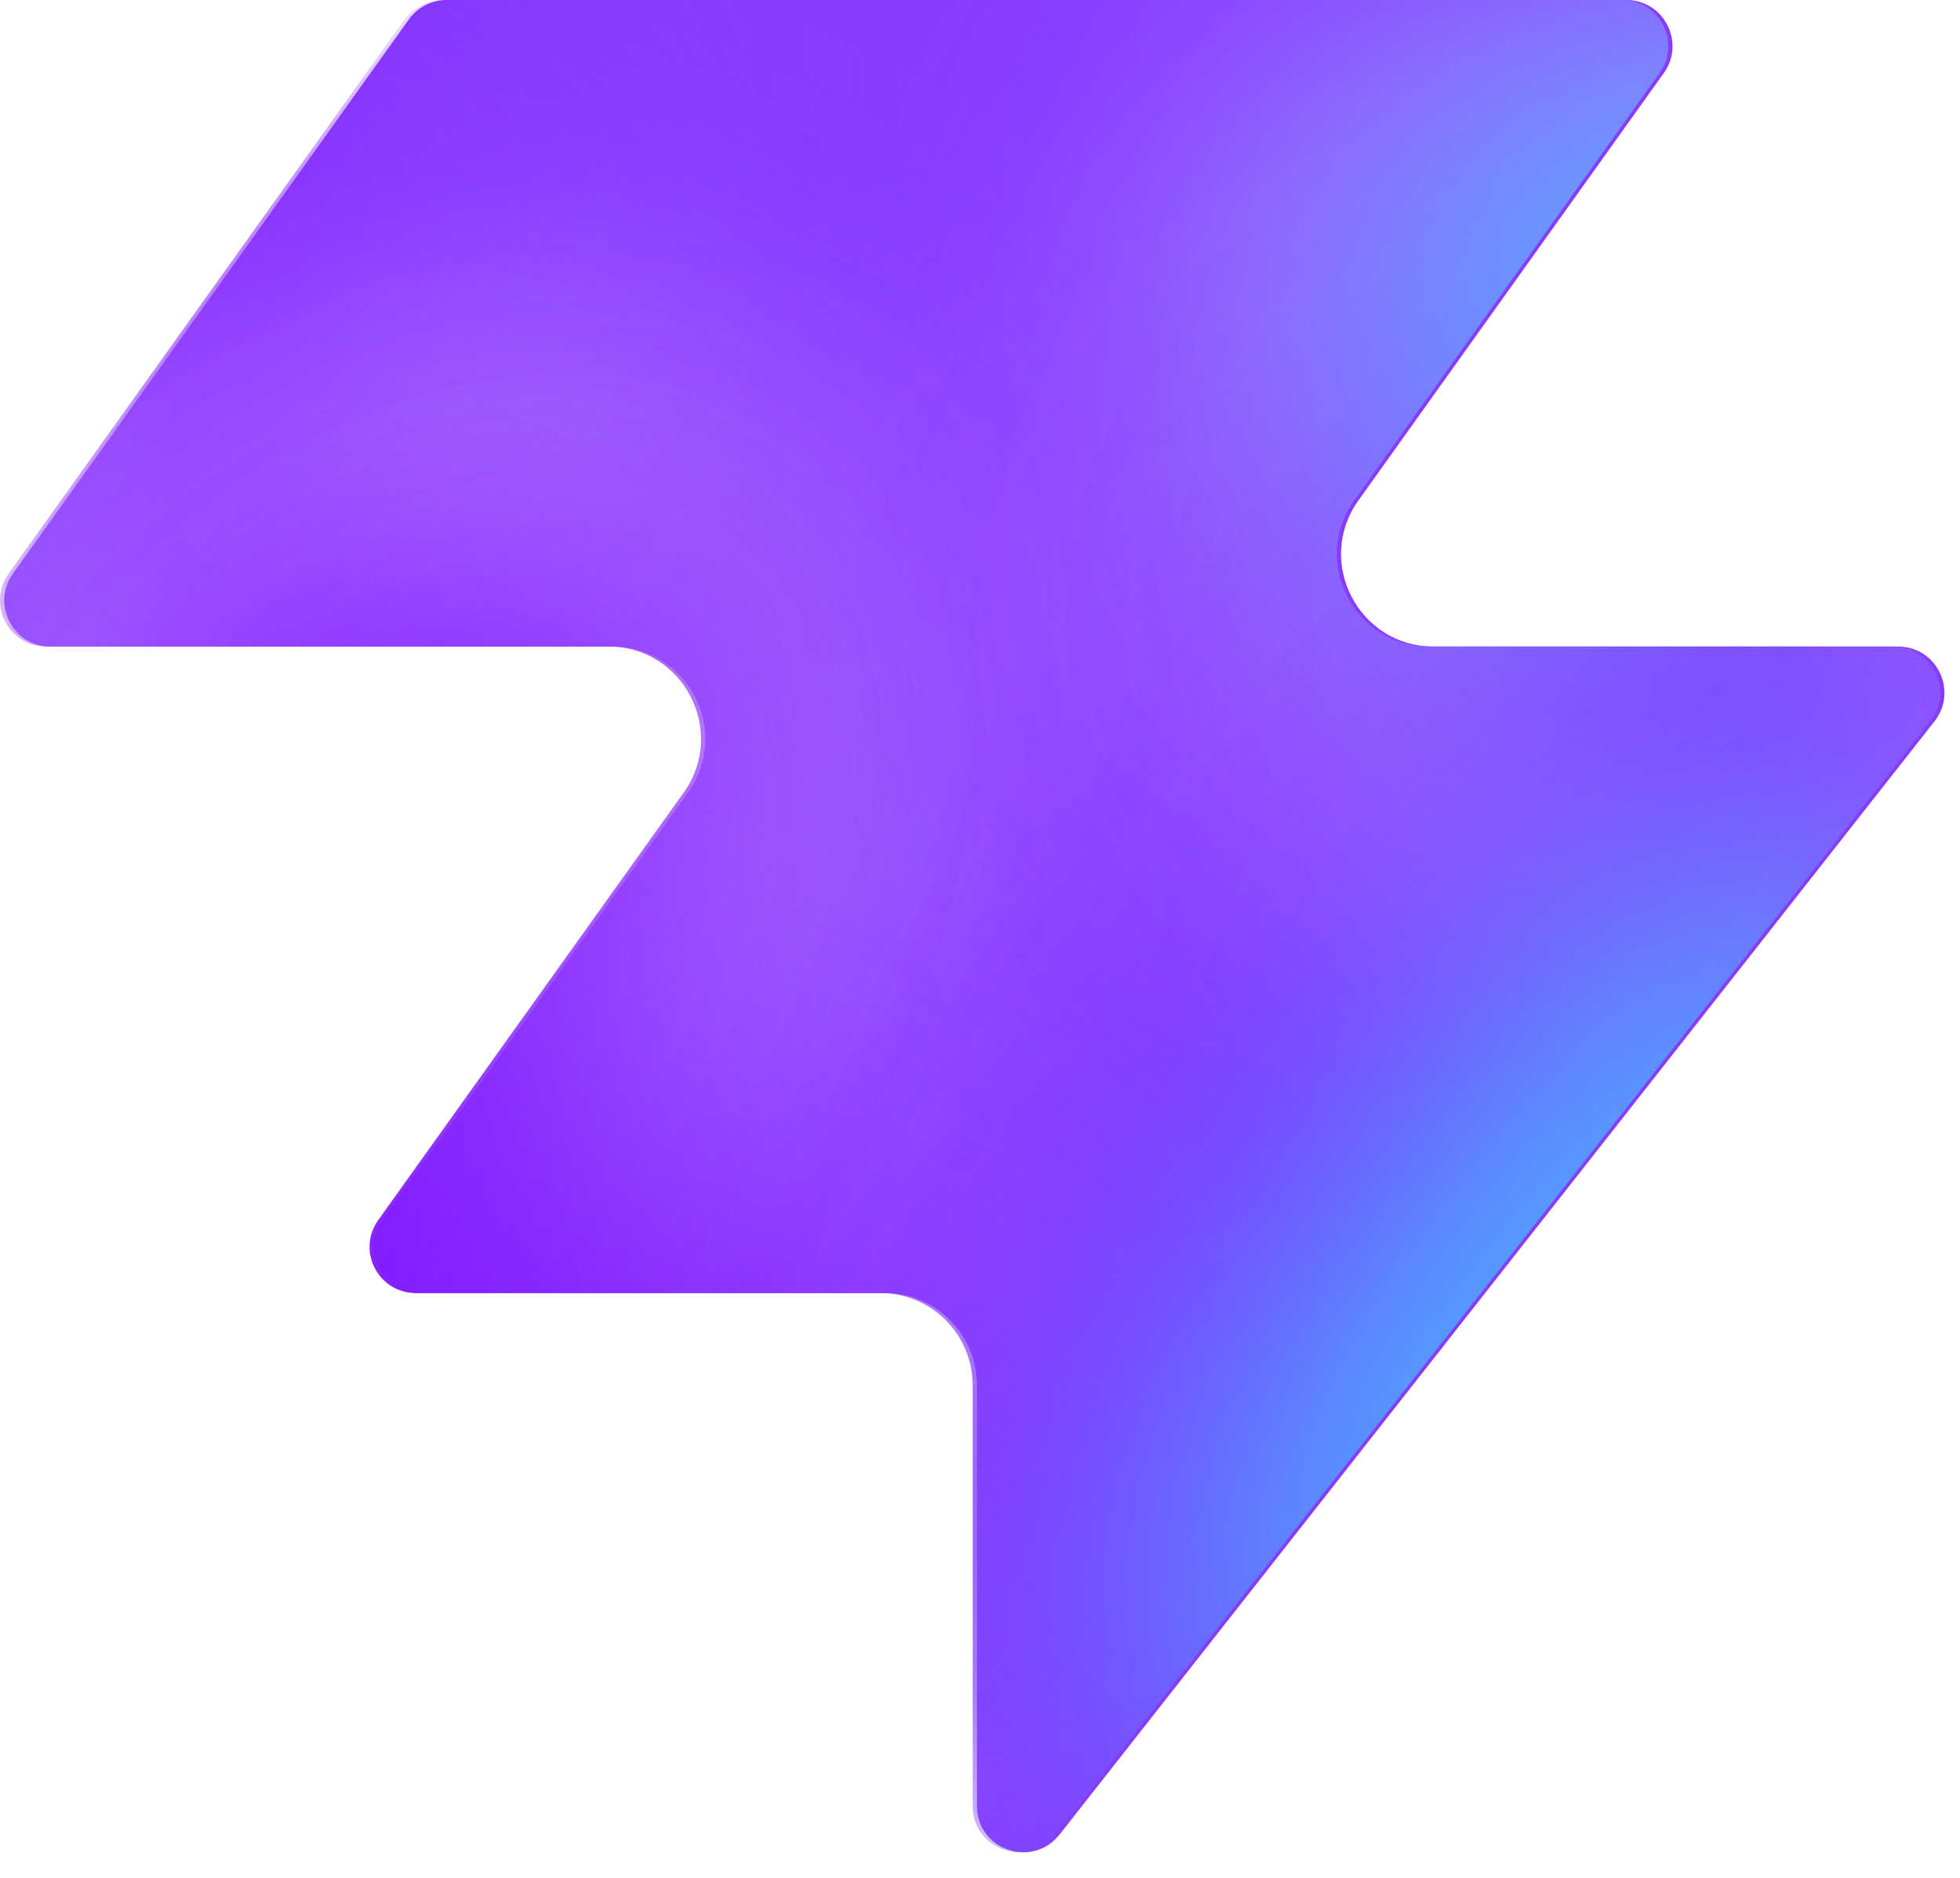
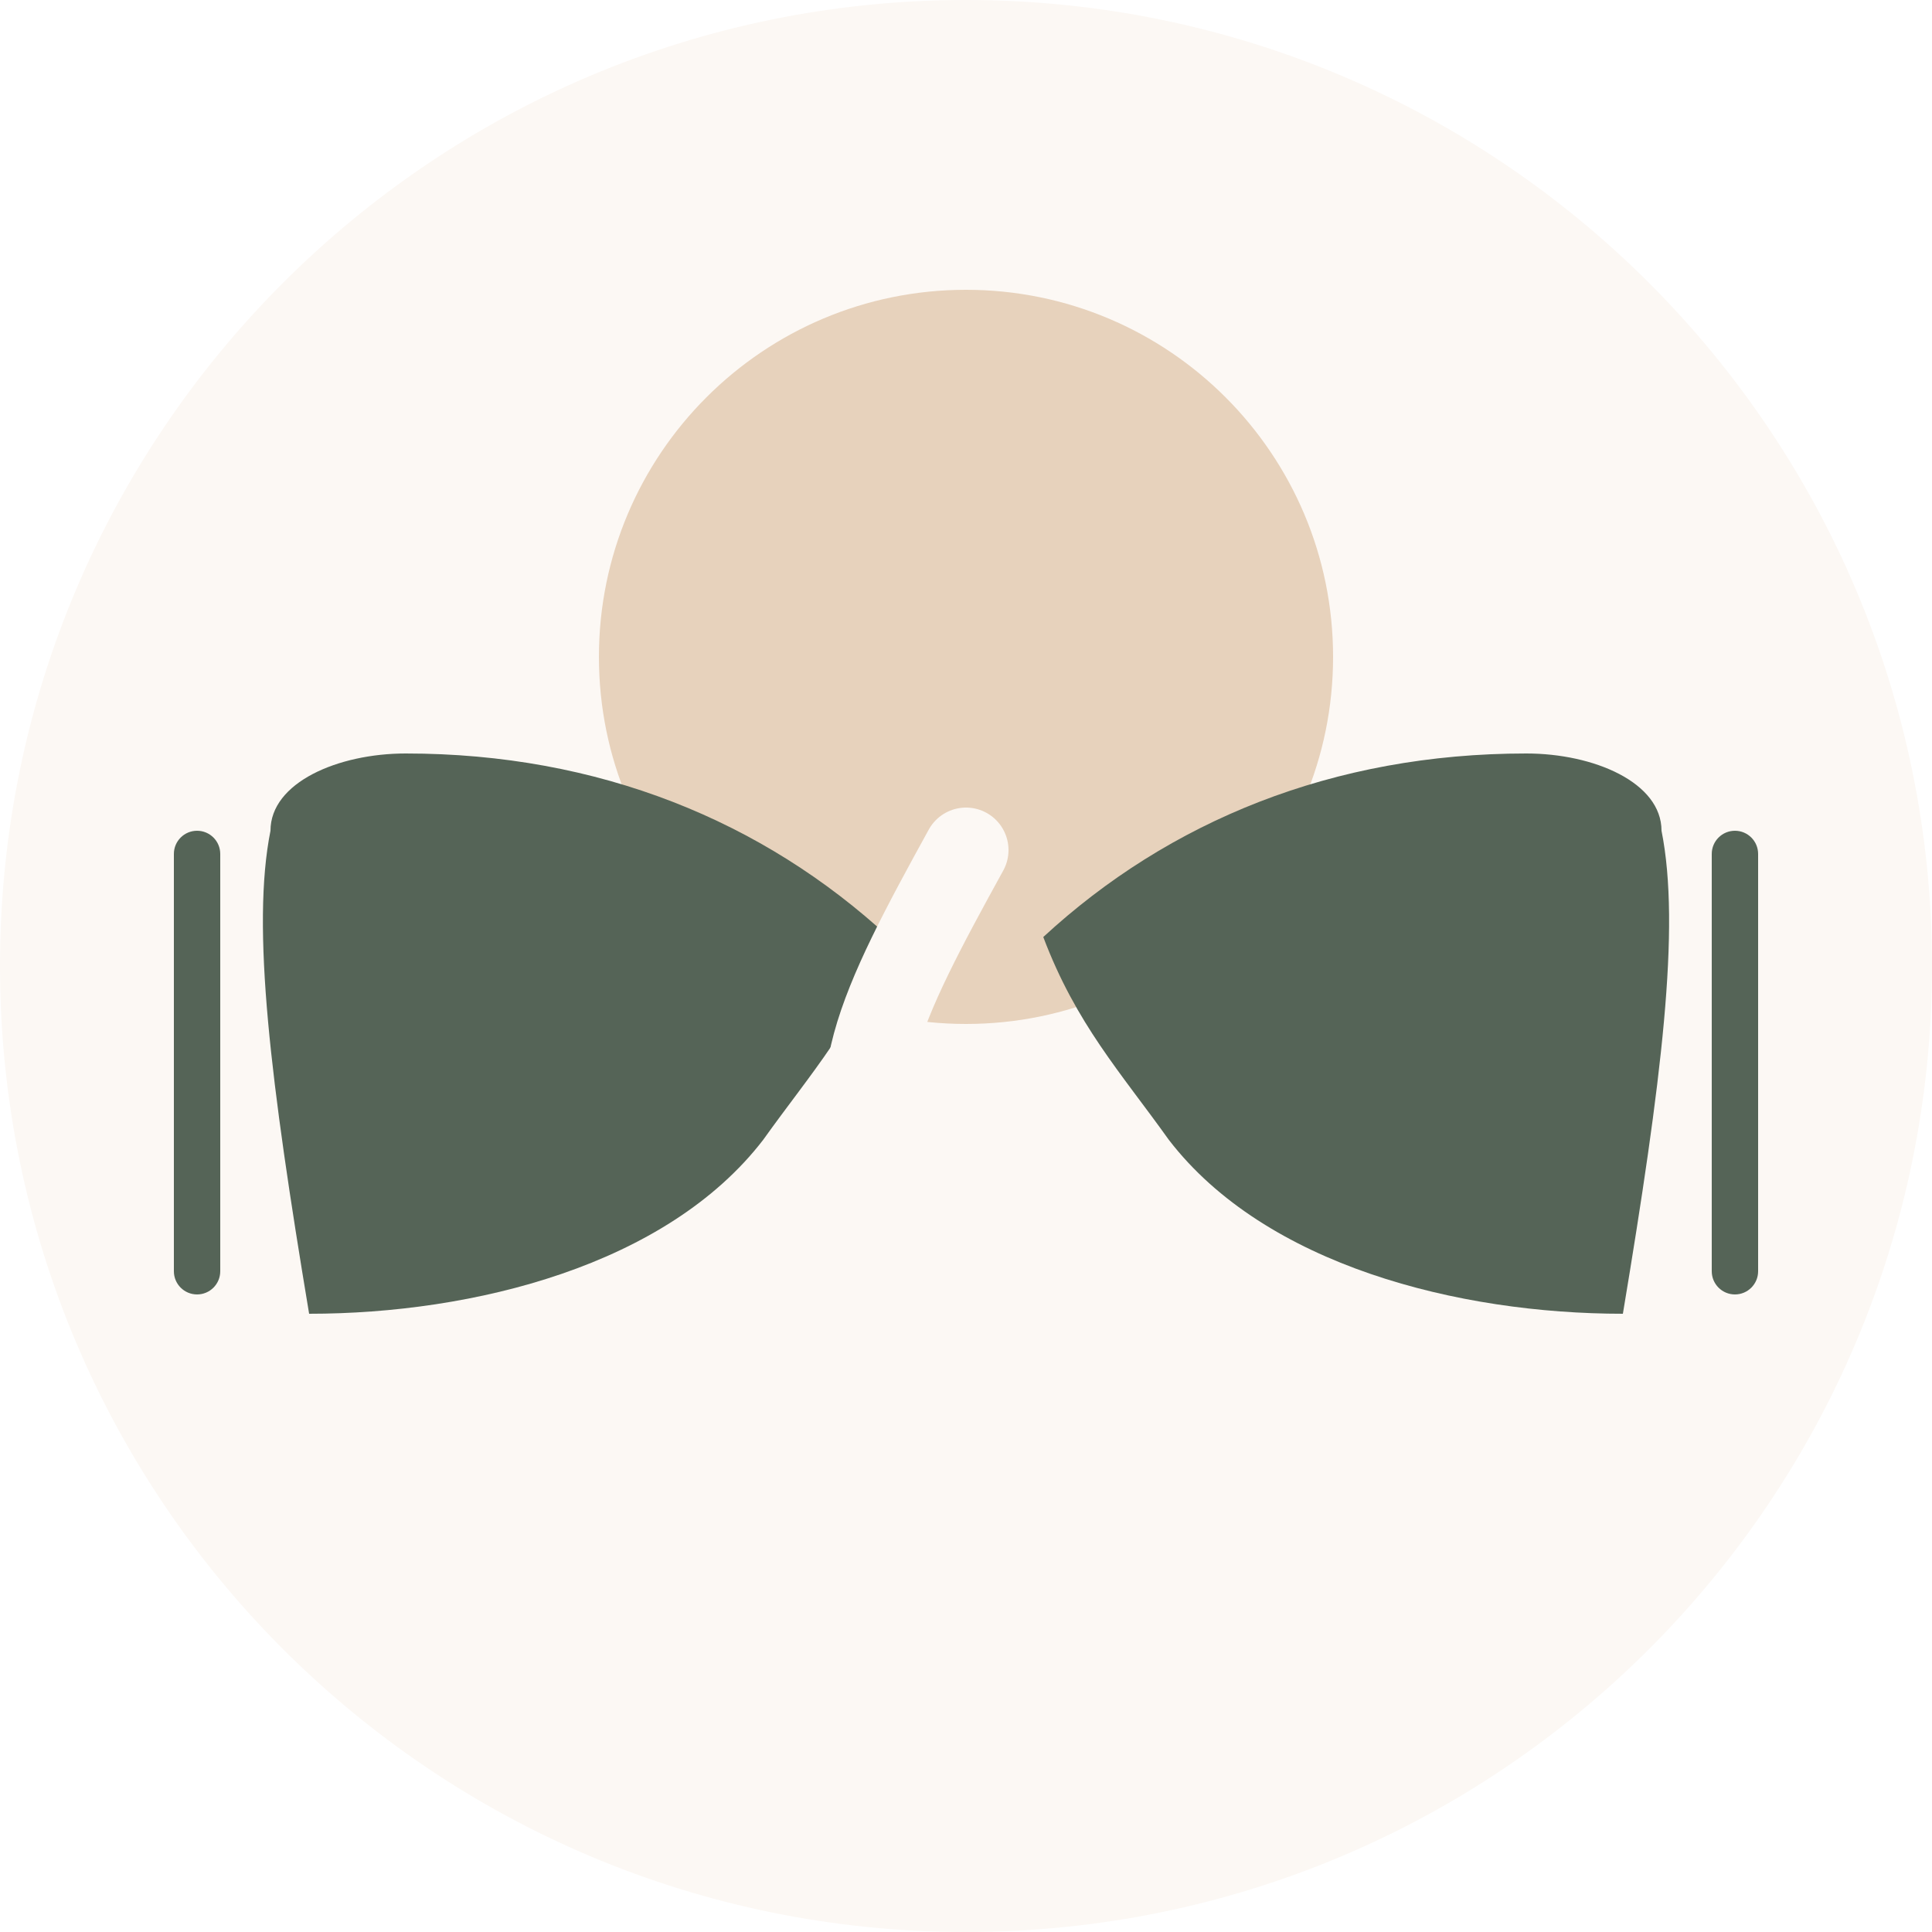
- <svg xmlns="http://www.w3.org/2000/svg" width="48" height="46" fill="none" viewBox="0 0 48 46">
-   <path fill="#863bff" d="M25.946 44.938c-.664.845-2.021.375-2.021-.698V33.937a2.26 2.26 0 0 0-2.262-2.262H10.287c-.92 0-1.456-1.04-.92-1.788l7.48-10.471c1.07-1.497 0-3.578-1.842-3.578H1.237c-.92 0-1.456-1.04-.92-1.788L10.013.474c.214-.297.556-.474.92-.474h28.894c.92 0 1.456 1.04.92 1.788l-7.48 10.471c-1.07 1.498 0 3.579 1.842 3.579h11.377c.943 0 1.473 1.088.89 1.83L25.947 44.94z" style="fill:#863bff;fill:color(display-p3 .525 .23 1);fill-opacity:1" />
-   <mask id="a" width="48" height="46" x="0" y="0" maskUnits="userSpaceOnUse" style="mask-type:alpha">
-     <path fill="#000" d="M25.842 44.938c-.664.844-2.021.375-2.021-.698V33.937a2.26 2.26 0 0 0-2.262-2.262H10.183c-.92 0-1.456-1.04-.92-1.788l7.48-10.471c1.07-1.498 0-3.579-1.842-3.579H1.133c-.92 0-1.456-1.04-.92-1.787L9.91.473c.214-.297.556-.474.92-.474h28.894c.92 0 1.456 1.04.92 1.788l-7.48 10.471c-1.07 1.498 0 3.578 1.842 3.578h11.377c.943 0 1.473 1.088.89 1.832L25.843 44.94z" style="fill:#000;fill-opacity:1" />
-   </mask>
-   <g mask="url(#a)">
-     <g filter="url(#b)">
-       <ellipse cx="5.508" cy="14.704" fill="#ede6ff" rx="5.508" ry="14.704" style="fill:#ede6ff;fill:color(display-p3 .927 .903 1);fill-opacity:1" transform="matrix(.00324 1 1 -.00324 -4.47 31.516)" />
-     </g>
-     <g filter="url(#c)">
-       <ellipse cx="10.399" cy="29.851" fill="#ede6ff" rx="10.399" ry="29.851" style="fill:#ede6ff;fill:color(display-p3 .927 .903 1);fill-opacity:1" transform="matrix(.00324 1 1 -.00324 -39.328 7.883)" />
-     </g>
-     <g filter="url(#d)">
-       <ellipse cx="5.508" cy="30.487" fill="#7e14ff" rx="5.508" ry="30.487" style="fill:#7e14ff;fill:color(display-p3 .492 .077 1);fill-opacity:1" transform="rotate(89.814 -25.913 -14.639)scale(1 -1)" />
-     </g>
-     <g filter="url(#e)">
-       <ellipse cx="5.508" cy="30.599" fill="#7e14ff" rx="5.508" ry="30.599" style="fill:#7e14ff;fill:color(display-p3 .492 .077 1);fill-opacity:1" transform="rotate(89.814 -32.644 -3.334)scale(1 -1)" />
-     </g>
-     <g filter="url(#f)">
-       <ellipse cx="5.508" cy="30.599" fill="#7e14ff" rx="5.508" ry="30.599" style="fill:#7e14ff;fill:color(display-p3 .492 .077 1);fill-opacity:1" transform="matrix(.00324 1 1 -.00324 -34.34 30.47)" />
-     </g>
-     <g filter="url(#g)">
-       <ellipse cx="14.072" cy="22.078" fill="#ede6ff" rx="14.072" ry="22.078" style="fill:#ede6ff;fill:color(display-p3 .927 .903 1);fill-opacity:1" transform="rotate(93.35 24.506 48.493)scale(-1 1)" />
-     </g>
-     <g filter="url(#h)">
-       <ellipse cx="3.47" cy="21.501" fill="#7e14ff" rx="3.47" ry="21.501" style="fill:#7e14ff;fill:color(display-p3 .492 .077 1);fill-opacity:1" transform="rotate(89.009 28.708 47.59)scale(-1 1)" />
-     </g>
-     <g filter="url(#i)">
-       <ellipse cx="3.47" cy="21.501" fill="#7e14ff" rx="3.47" ry="21.501" style="fill:#7e14ff;fill:color(display-p3 .492 .077 1);fill-opacity:1" transform="rotate(89.009 28.708 47.59)scale(-1 1)" />
-     </g>
-     <g filter="url(#j)">
-       <ellipse cx=".387" cy="8.972" fill="#7e14ff" rx="4.407" ry="29.108" style="fill:#7e14ff;fill:color(display-p3 .492 .077 1);fill-opacity:1" transform="rotate(39.51 .387 8.972)" />
-     </g>
-     <g filter="url(#k)">
-       <ellipse cx="47.523" cy="-6.092" fill="#7e14ff" rx="4.407" ry="29.108" style="fill:#7e14ff;fill:color(display-p3 .492 .077 1);fill-opacity:1" transform="rotate(37.892 47.523 -6.092)" />
-     </g>
-     <g filter="url(#l)">
-       <ellipse cx="41.412" cy="6.333" fill="#47bfff" rx="5.971" ry="9.665" style="fill:#47bfff;fill:color(display-p3 .28 .748 1);fill-opacity:1" transform="rotate(37.892 41.412 6.333)" />
-     </g>
-     <g filter="url(#m)">
-       <ellipse cx="-1.879" cy="38.332" fill="#7e14ff" rx="4.407" ry="29.108" style="fill:#7e14ff;fill:color(display-p3 .492 .077 1);fill-opacity:1" transform="rotate(37.892 -1.88 38.332)" />
-     </g>
-     <g filter="url(#n)">
-       <ellipse cx="-1.879" cy="38.332" fill="#7e14ff" rx="4.407" ry="29.108" style="fill:#7e14ff;fill:color(display-p3 .492 .077 1);fill-opacity:1" transform="rotate(37.892 -1.88 38.332)" />
-     </g>
-     <g filter="url(#o)">
-       <ellipse cx="35.651" cy="29.907" fill="#7e14ff" rx="4.407" ry="29.108" style="fill:#7e14ff;fill:color(display-p3 .492 .077 1);fill-opacity:1" transform="rotate(37.892 35.651 29.907)" />
-     </g>
-     <g filter="url(#p)">
-       <ellipse cx="38.418" cy="32.4" fill="#47bfff" rx="5.971" ry="15.297" style="fill:#47bfff;fill:color(display-p3 .28 .748 1);fill-opacity:1" transform="rotate(37.892 38.418 32.4)" />
-     </g>
-   </g>
-   <defs>
-     <filter id="b" width="60.045" height="41.654" x="-19.77" y="16.149" color-interpolation-filters="sRGB" filterUnits="userSpaceOnUse">
-       <feFlood flood-opacity="0" result="BackgroundImageFix" />
-       <feBlend in="SourceGraphic" in2="BackgroundImageFix" result="shape" />
-       <feGaussianBlur result="effect1_foregroundBlur_2002_17158" stdDeviation="7.659" />
-     </filter>
-     <filter id="c" width="90.34" height="51.437" x="-54.613" y="-7.533" color-interpolation-filters="sRGB" filterUnits="userSpaceOnUse">
-       <feFlood flood-opacity="0" result="BackgroundImageFix" />
-       <feBlend in="SourceGraphic" in2="BackgroundImageFix" result="shape" />
-       <feGaussianBlur result="effect1_foregroundBlur_2002_17158" stdDeviation="7.659" />
-     </filter>
-     <filter id="d" width="79.355" height="29.4" x="-49.64" y="2.03" color-interpolation-filters="sRGB" filterUnits="userSpaceOnUse">
-       <feFlood flood-opacity="0" result="BackgroundImageFix" />
-       <feBlend in="SourceGraphic" in2="BackgroundImageFix" result="shape" />
-       <feGaussianBlur result="effect1_foregroundBlur_2002_17158" stdDeviation="4.596" />
-     </filter>
-     <filter id="e" width="79.579" height="29.4" x="-45.045" y="20.029" color-interpolation-filters="sRGB" filterUnits="userSpaceOnUse">
-       <feFlood flood-opacity="0" result="BackgroundImageFix" />
-       <feBlend in="SourceGraphic" in2="BackgroundImageFix" result="shape" />
-       <feGaussianBlur result="effect1_foregroundBlur_2002_17158" stdDeviation="4.596" />
-     </filter>
-     <filter id="f" width="79.579" height="29.4" x="-43.513" y="21.178" color-interpolation-filters="sRGB" filterUnits="userSpaceOnUse">
-       <feFlood flood-opacity="0" result="BackgroundImageFix" />
-       <feBlend in="SourceGraphic" in2="BackgroundImageFix" result="shape" />
-       <feGaussianBlur result="effect1_foregroundBlur_2002_17158" stdDeviation="4.596" />
-     </filter>
-     <filter id="g" width="74.749" height="58.852" x="15.756" y="-17.901" color-interpolation-filters="sRGB" filterUnits="userSpaceOnUse">
-       <feFlood flood-opacity="0" result="BackgroundImageFix" />
-       <feBlend in="SourceGraphic" in2="BackgroundImageFix" result="shape" />
-       <feGaussianBlur result="effect1_foregroundBlur_2002_17158" stdDeviation="7.659" />
-     </filter>
-     <filter id="h" width="61.377" height="25.362" x="23.548" y="2.284" color-interpolation-filters="sRGB" filterUnits="userSpaceOnUse">
-       <feFlood flood-opacity="0" result="BackgroundImageFix" />
-       <feBlend in="SourceGraphic" in2="BackgroundImageFix" result="shape" />
-       <feGaussianBlur result="effect1_foregroundBlur_2002_17158" stdDeviation="4.596" />
-     </filter>
-     <filter id="i" width="61.377" height="25.362" x="23.548" y="2.284" color-interpolation-filters="sRGB" filterUnits="userSpaceOnUse">
-       <feFlood flood-opacity="0" result="BackgroundImageFix" />
-       <feBlend in="SourceGraphic" in2="BackgroundImageFix" result="shape" />
-       <feGaussianBlur result="effect1_foregroundBlur_2002_17158" stdDeviation="4.596" />
-     </filter>
-     <filter id="j" width="56.045" height="63.649" x="-27.636" y="-22.853" color-interpolation-filters="sRGB" filterUnits="userSpaceOnUse">
-       <feFlood flood-opacity="0" result="BackgroundImageFix" />
-       <feBlend in="SourceGraphic" in2="BackgroundImageFix" result="shape" />
-       <feGaussianBlur result="effect1_foregroundBlur_2002_17158" stdDeviation="4.596" />
-     </filter>
-     <filter id="k" width="54.814" height="64.646" x="20.116" y="-38.415" color-interpolation-filters="sRGB" filterUnits="userSpaceOnUse">
-       <feFlood flood-opacity="0" result="BackgroundImageFix" />
-       <feBlend in="SourceGraphic" in2="BackgroundImageFix" result="shape" />
-       <feGaussianBlur result="effect1_foregroundBlur_2002_17158" stdDeviation="4.596" />
-     </filter>
-     <filter id="l" width="33.541" height="35.313" x="24.641" y="-11.323" color-interpolation-filters="sRGB" filterUnits="userSpaceOnUse">
-       <feFlood flood-opacity="0" result="BackgroundImageFix" />
-       <feBlend in="SourceGraphic" in2="BackgroundImageFix" result="shape" />
-       <feGaussianBlur result="effect1_foregroundBlur_2002_17158" stdDeviation="4.596" />
-     </filter>
-     <filter id="m" width="54.814" height="64.646" x="-29.286" y="6.009" color-interpolation-filters="sRGB" filterUnits="userSpaceOnUse">
-       <feFlood flood-opacity="0" result="BackgroundImageFix" />
-       <feBlend in="SourceGraphic" in2="BackgroundImageFix" result="shape" />
-       <feGaussianBlur result="effect1_foregroundBlur_2002_17158" stdDeviation="4.596" />
-     </filter>
-     <filter id="n" width="54.814" height="64.646" x="-29.286" y="6.009" color-interpolation-filters="sRGB" filterUnits="userSpaceOnUse">
-       <feFlood flood-opacity="0" result="BackgroundImageFix" />
-       <feBlend in="SourceGraphic" in2="BackgroundImageFix" result="shape" />
-       <feGaussianBlur result="effect1_foregroundBlur_2002_17158" stdDeviation="4.596" />
-     </filter>
-     <filter id="o" width="54.814" height="64.646" x="8.244" y="-2.416" color-interpolation-filters="sRGB" filterUnits="userSpaceOnUse">
-       <feFlood flood-opacity="0" result="BackgroundImageFix" />
-       <feBlend in="SourceGraphic" in2="BackgroundImageFix" result="shape" />
-       <feGaussianBlur result="effect1_foregroundBlur_2002_17158" stdDeviation="4.596" />
-     </filter>
-     <filter id="p" width="39.409" height="43.623" x="18.713" y="10.588" color-interpolation-filters="sRGB" filterUnits="userSpaceOnUse">
-       <feFlood flood-opacity="0" result="BackgroundImageFix" />
-       <feBlend in="SourceGraphic" in2="BackgroundImageFix" result="shape" />
-       <feGaussianBlur result="effect1_foregroundBlur_2002_17158" stdDeviation="4.596" />
-     </filter>
-   </defs>
+ <svg xmlns="http://www.w3.org/2000/svg" viewBox="0 0 100 100">
+   <circle cx="50" cy="50" r="50" fill="#FCF8F4" />
+   <circle cx="50" cy="34" r="19" fill="#E7D2BC" />
+   <path d="M 16,68 C 14,56 13,48 14,43 C 14,40.5 17.5,39 21,39 C 31,39 39.5,42.5 46,48.5 C 44.3,53 42,55.5 39.5,59 C 34.5,65.5 24.5,68 16,68 Z" fill="#556457" />
+   <path d="M 84,68 C 86,56 87,48 86,43 C 86,40.5 82.5,39 79,39 C 69,39 60.5,42.5 54,48.5 C 55.7,53 58,55.5 60.5,59 C 65.5,65.5 75.5,68 84,68 Z" fill="#556457" />
+   <rect x="9" y="43" width="2.4" height="24" rx="1.2" fill="#556457" />
+   <rect x="88.6" y="43" width="2.4" height="24" rx="1.2" fill="#556457" />
+   <path d="M 50,44 C 45.6,52 43,57 46.5,61.5 C 50,66 54.5,67.8 50,73" stroke="#FCF8F4" stroke-width="4.4" stroke-linecap="round" fill="none" />
</svg>
